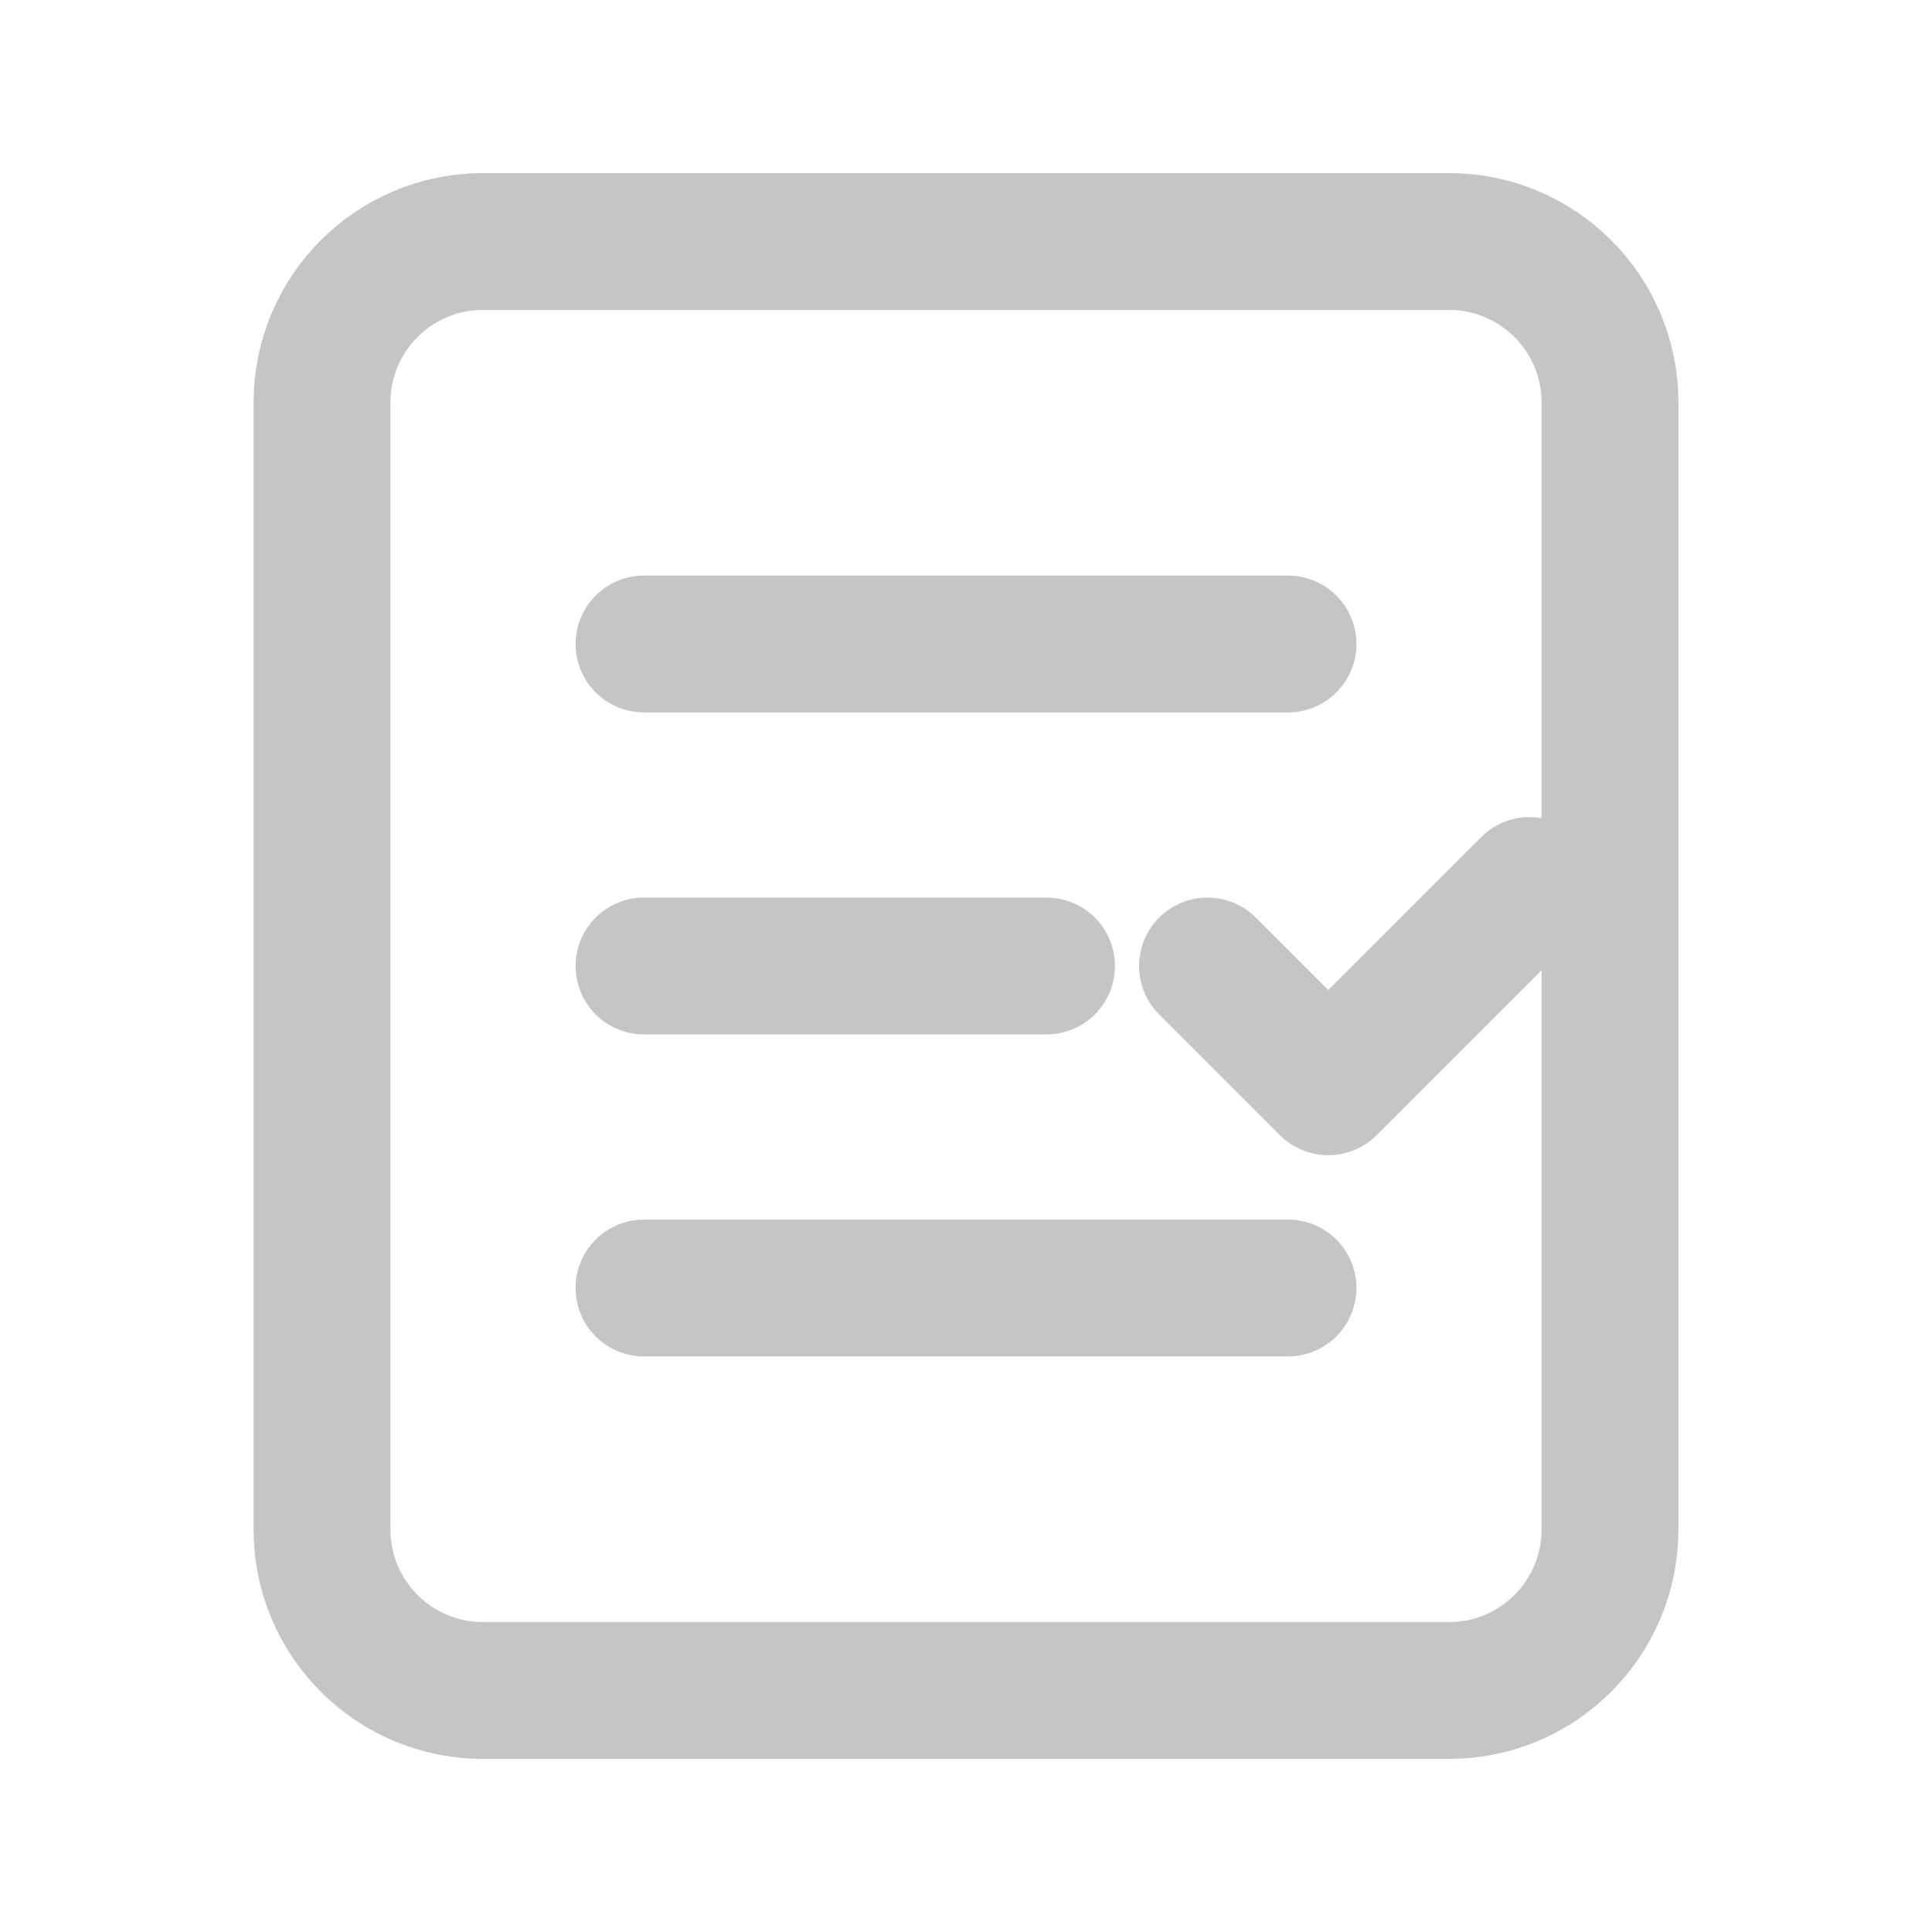
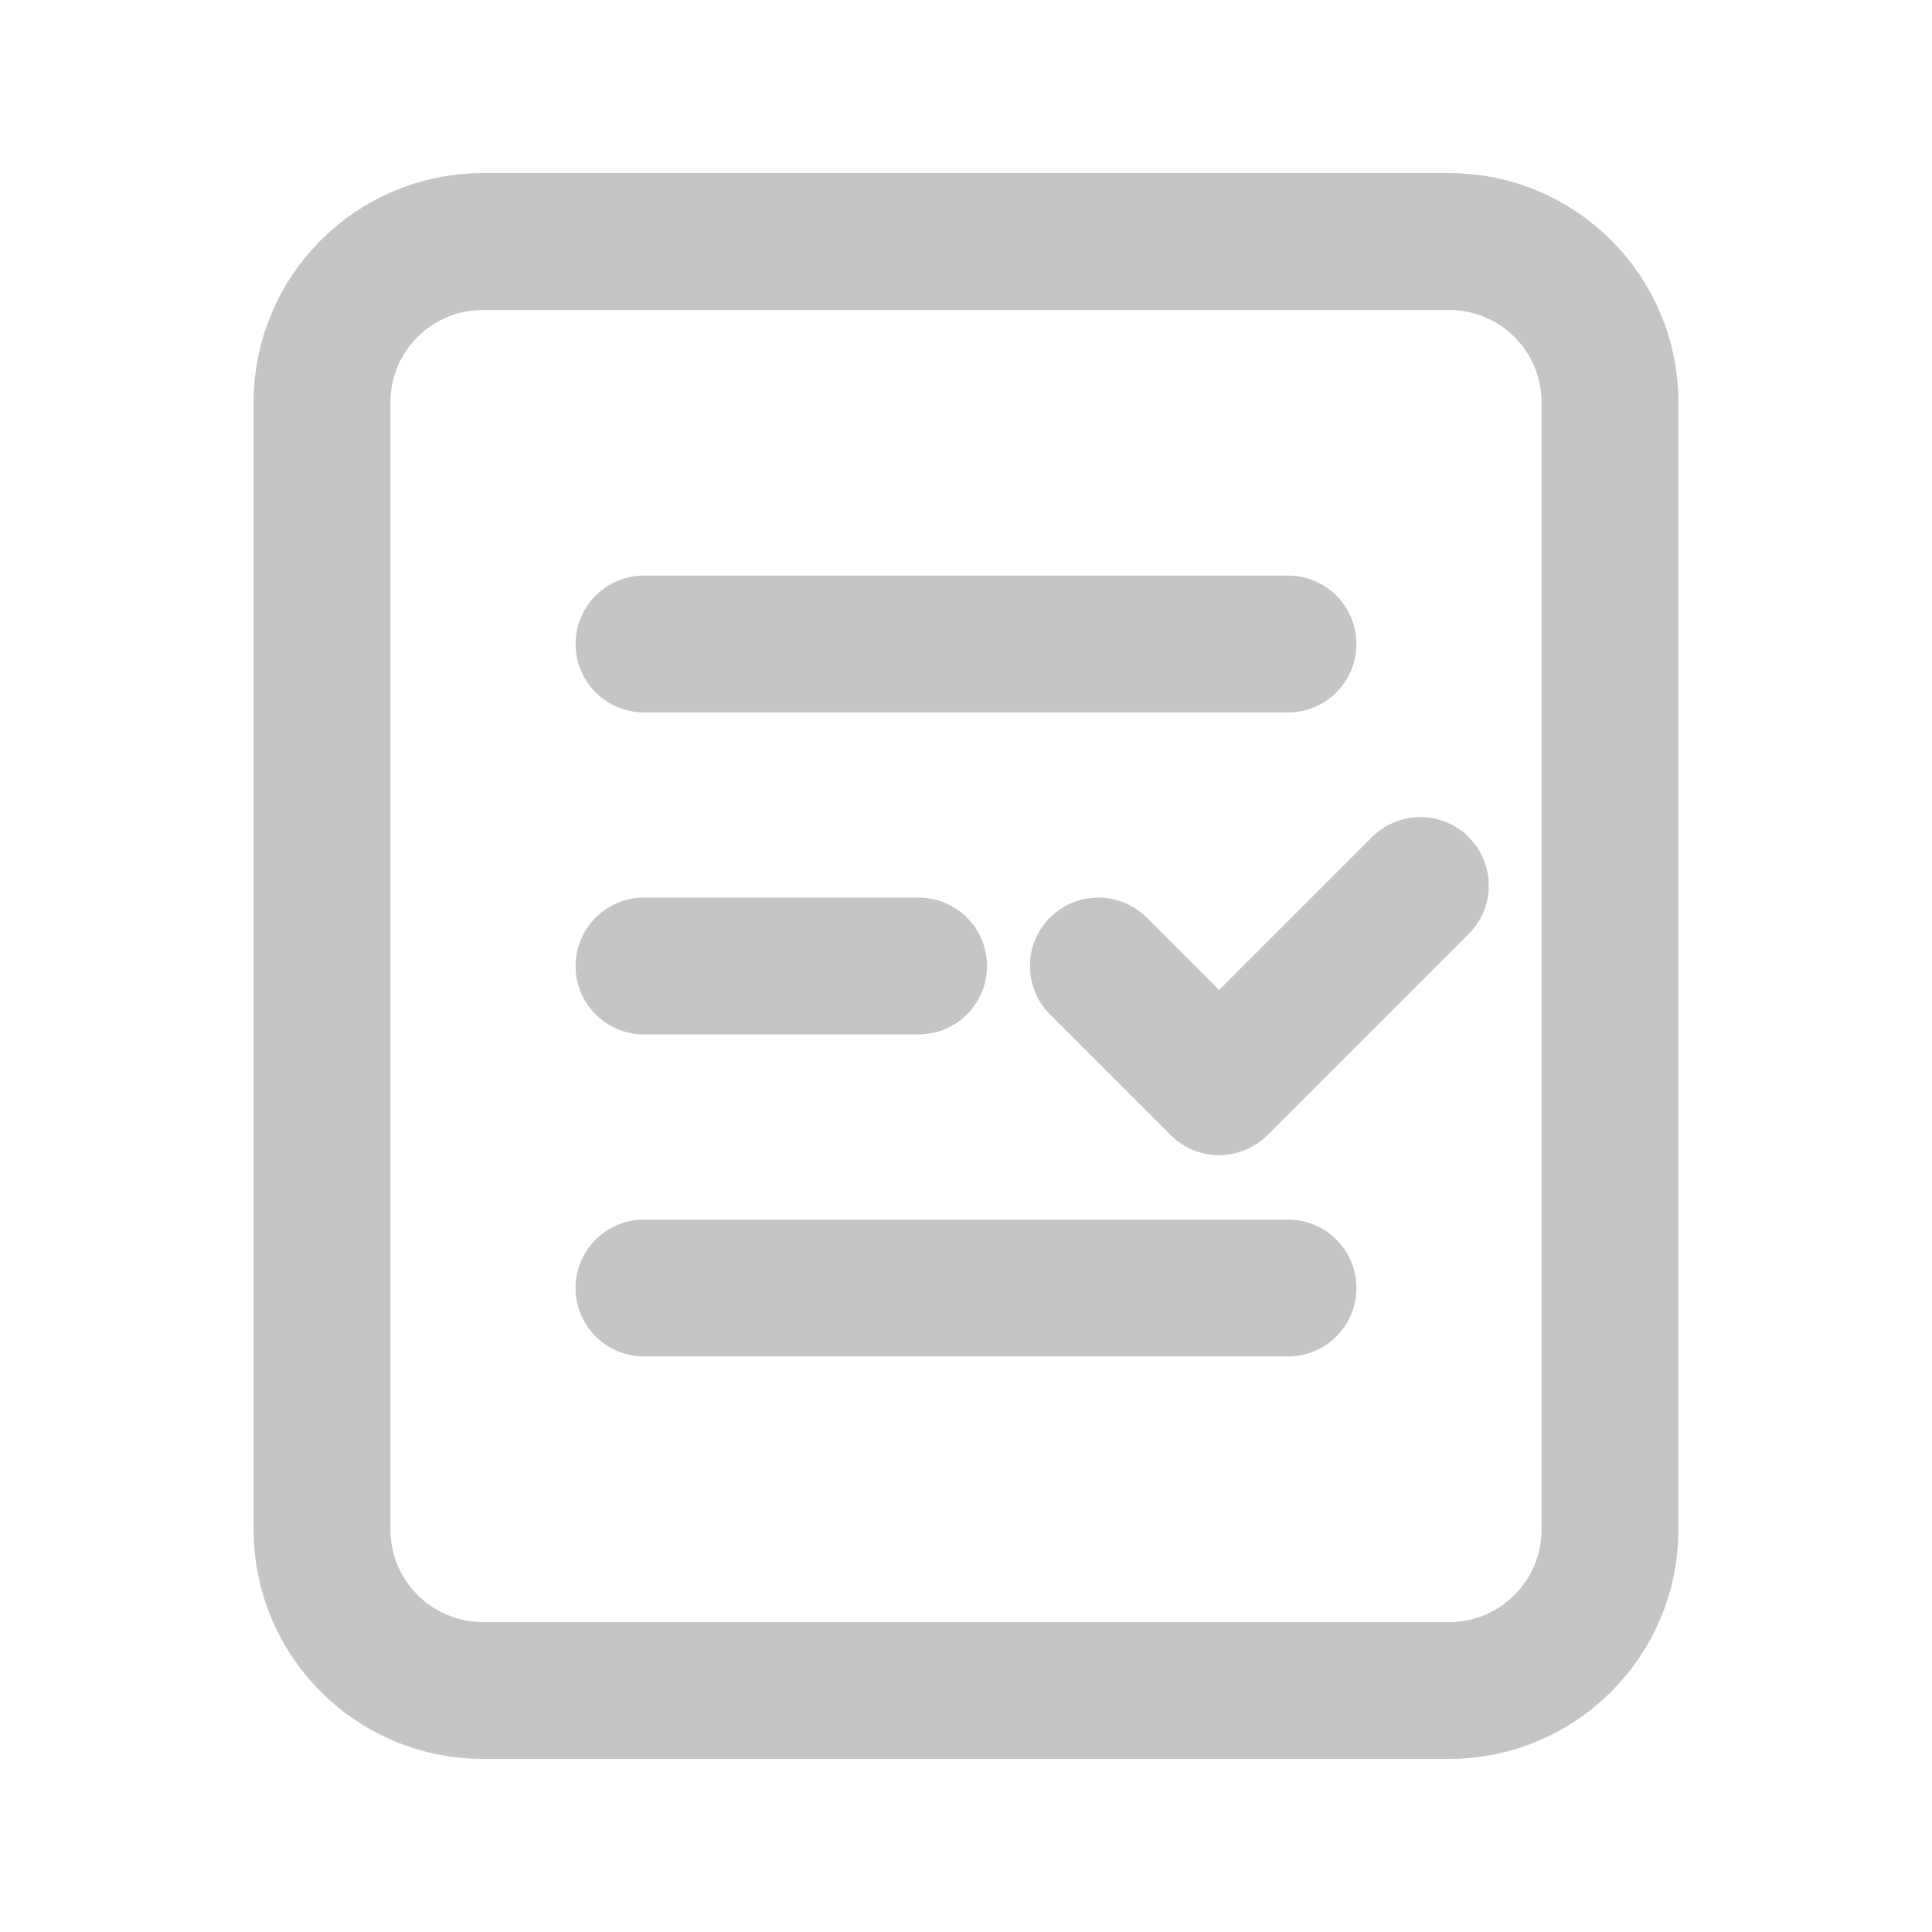
- <svg xmlns="http://www.w3.org/2000/svg" width="24" height="24" viewBox="0 0 24 24" fill="none">
-   <g stroke="#C5C5C5" stroke-width="1.7" stroke-linecap="round" stroke-linejoin="round">
-     <path d="M6 3h12a2 2 0 0 1 2 2v14a2 2 0 0 1-2 2H6a2 2 0 0 1-2-2V5a2 2 0 0 1 2-2Z" />
-     <path d="M8 8h8M8 12h5M8 16h8" />
-     <path d="m15 12 1.5 1.5L19 11" />
+ <svg xmlns="http://www.w3.org/2000/svg" width="24" height="24" viewBox="0 0 24 24" fill="none" version="1.1" id="svg3">
+   <defs id="defs3" />
+   <g stroke="#C5C5C5" stroke-width="1.7" stroke-linecap="round" stroke-linejoin="round" id="g3">
+     <path d="M6 3h12a2 2 0 0 1 2 2v14a2 2 0 0 1-2 2H6a2 2 0 0 1-2-2V5a2 2 0 0 1 2-2Z" id="path1" />
+     <path d="m 8,8 h 8 m -8,4 h 3.411 M 8,16 h 8" id="path2" />
+     <path d="m 13.644,12 1.5,1.5 2.5,-2.5" id="path3" />
  </g>
</svg>
